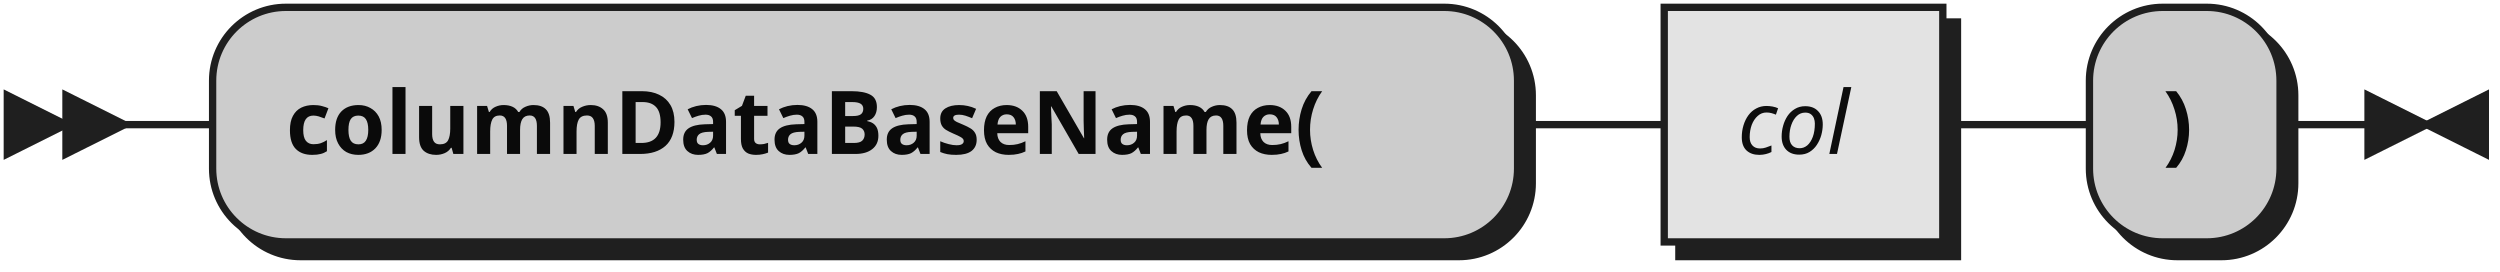
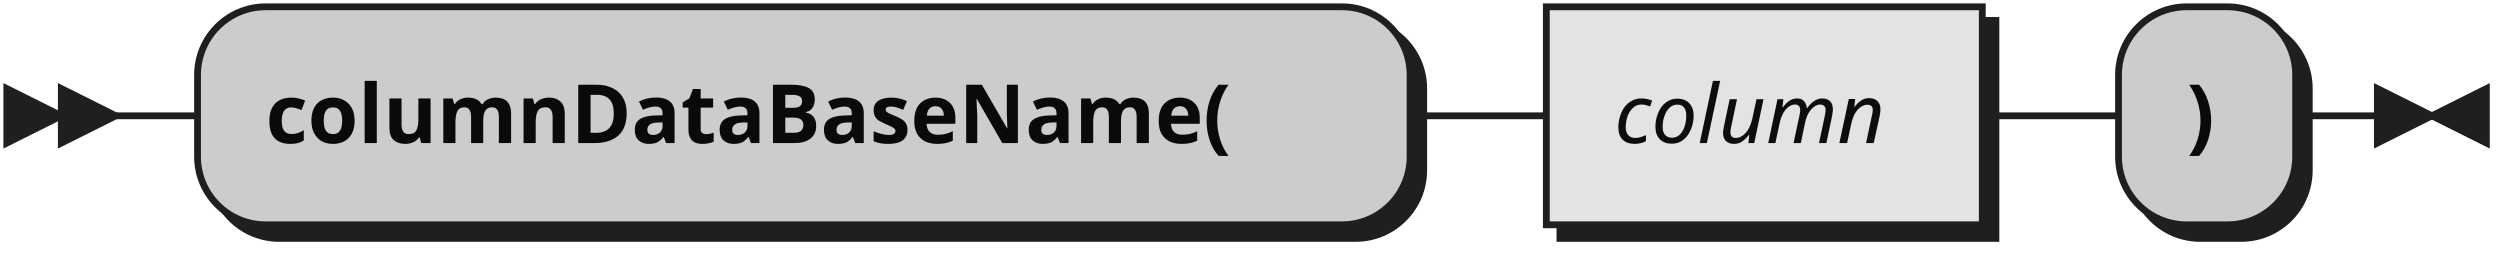
- <svg xmlns="http://www.w3.org/2000/svg" xmlns:xlink="http://www.w3.org/1999/xlink" width="341" height="37">
+ <svg xmlns="http://www.w3.org/2000/svg" xmlns:xlink="http://www.w3.org/1999/xlink" width="367" height="37">
  <defs>
    <style type="text/css">
               @namespace "http://www.w3.org/2000/svg";
               .line                 {fill: none; stroke: #1F1F1F;}
               .bold-line            {stroke: #0A0A0A; shape-rendering: crispEdges; stroke-width:
               2; }
               .thin-line            {stroke: #0F0F0F; shape-rendering: crispEdges}
               .filled               {fill: #1F1F1F; stroke: none;}
               text.terminal         {font-family: Verdana, Sans-serif;
               font-size: 12px;
               fill: #0A0A0A;
               font-weight: bold;
               }
               text.nonterminal      {font-family: Verdana, Sans-serif; font-style: italic;
               font-size: 12px;
               fill: #0D0D0D;
               }
               text.regexp           {font-family: Verdana, Sans-serif;
               font-size: 12px;
               fill: #0F0F0F;
               }
               rect, circle, polygon {fill: #1F1F1F; stroke: #1F1F1F;}
               rect.terminal         {fill: #CCCCCC; stroke: #1F1F1F;}
               rect.nonterminal      {fill: #E3E3E3; stroke: #1F1F1F;}
               rect.text             {fill: none; stroke: none;}
               polygon.regexp        {fill: #EFEFEF; stroke: #1F1F1F;}

            </style>
  </defs>
  <polygon points="9 17 1 13 1 21" />
  <polygon points="17 17 9 13 9 21" />
  <rect x="31" y="3" width="178" height="32" rx="10" />
  <rect x="29" y="1" width="178" height="32" class="terminal" rx="10" />
  <text class="terminal" x="39" y="21">columnDataBaseName(</text>
-   <a xlink:href="#col" xlink:title="col">
-     <rect x="229" y="3" width="38" height="32" />
-     <rect x="227" y="1" width="38" height="32" class="nonterminal" />
-     <text class="nonterminal" x="237" y="21">col</text>
+   <a xlink:href="#column" xlink:title="column">
+     <rect x="229" y="3" width="64" height="32" />
+     <rect x="227" y="1" width="64" height="32" class="nonterminal" />
+     <text class="nonterminal" x="237" y="21">column</text>
  </a>
-   <rect x="287" y="3" width="26" height="32" rx="10" />
-   <rect x="285" y="1" width="26" height="32" class="terminal" rx="10" />
-   <text class="terminal" x="295" y="21">)</text>
-   <path class="line" d="m17 17 h2 m0 0 h10 m178 0 h10 m0 0 h10 m38 0 h10 m0 0 h10 m26 0 h10 m3 0 h-3" />
-   <polygon points="331 17 339 13 339 21" />
-   <polygon points="331 17 323 13 323 21" />
+   <rect x="313" y="3" width="26" height="32" rx="10" />
+   <rect x="311" y="1" width="26" height="32" class="terminal" rx="10" />
+   <text class="terminal" x="321" y="21">)</text>
+   <path class="line" d="m17 17 h2 m0 0 h10 m178 0 h10 m0 0 h10 m64 0 h10 m0 0 h10 m26 0 h10 m3 0 h-3" />
+   <polygon points="357 17 365 13 365 21" />
+   <polygon points="357 17 349 13 349 21" />
</svg>
